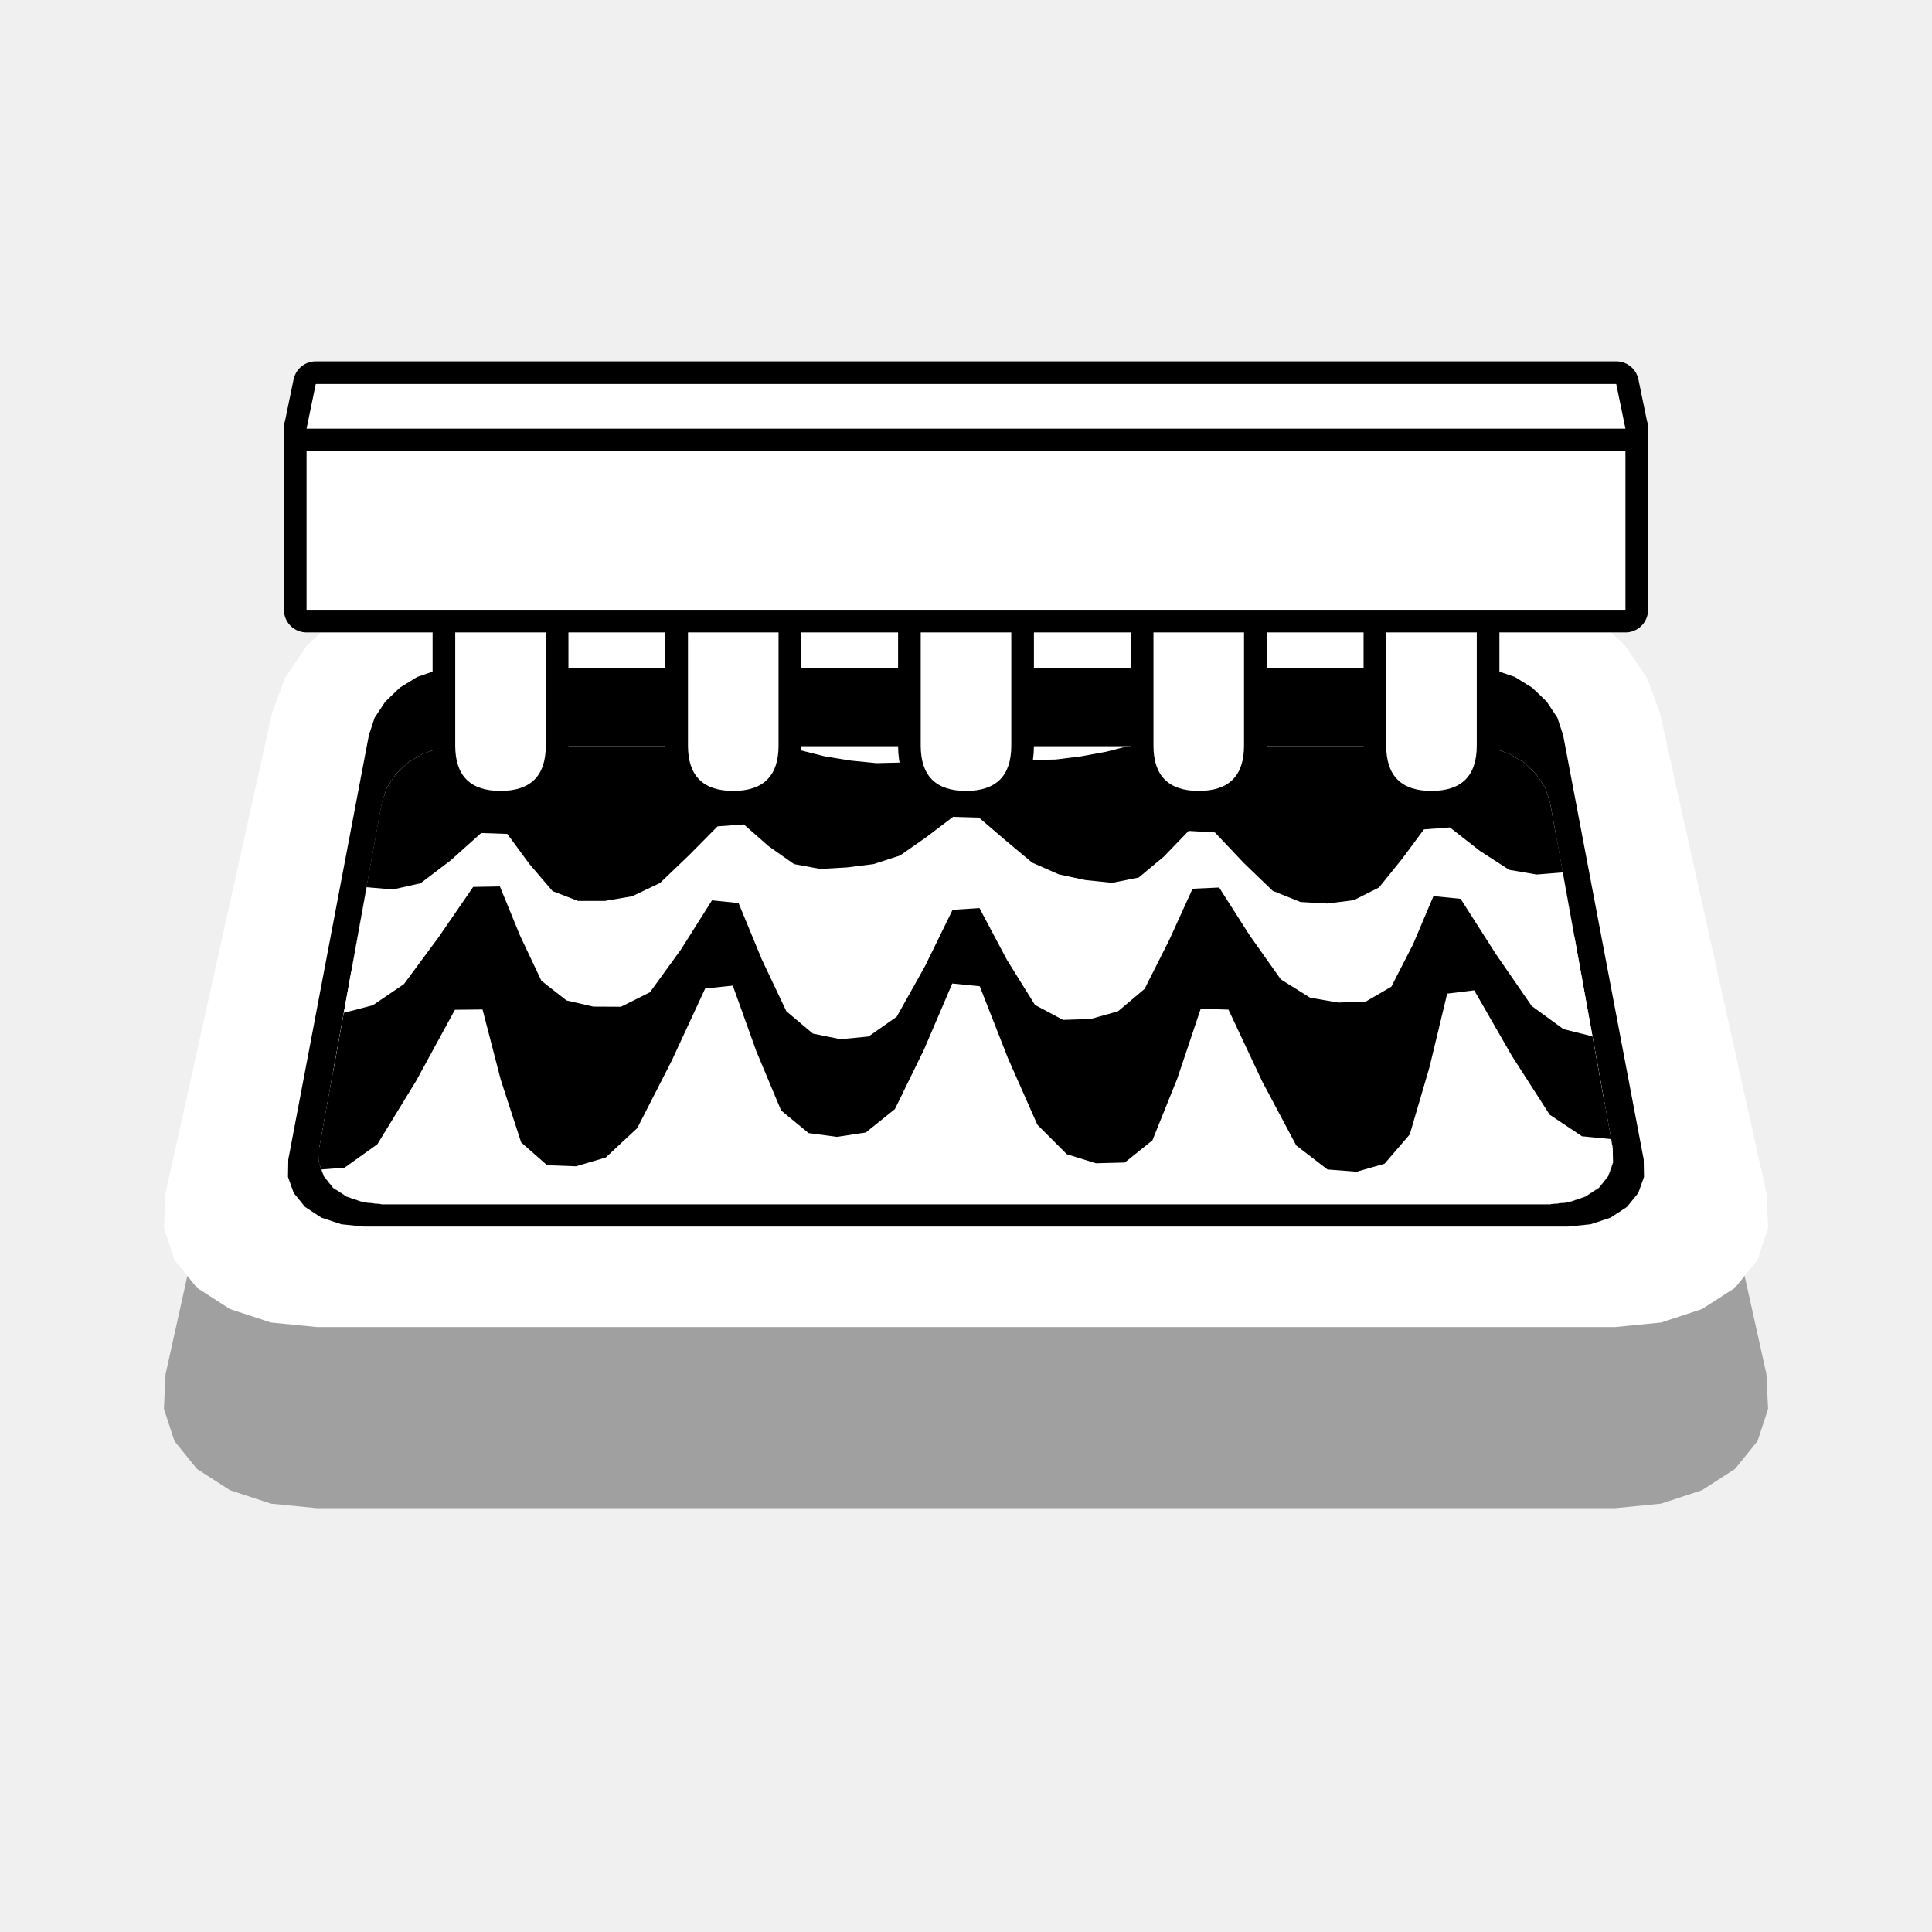
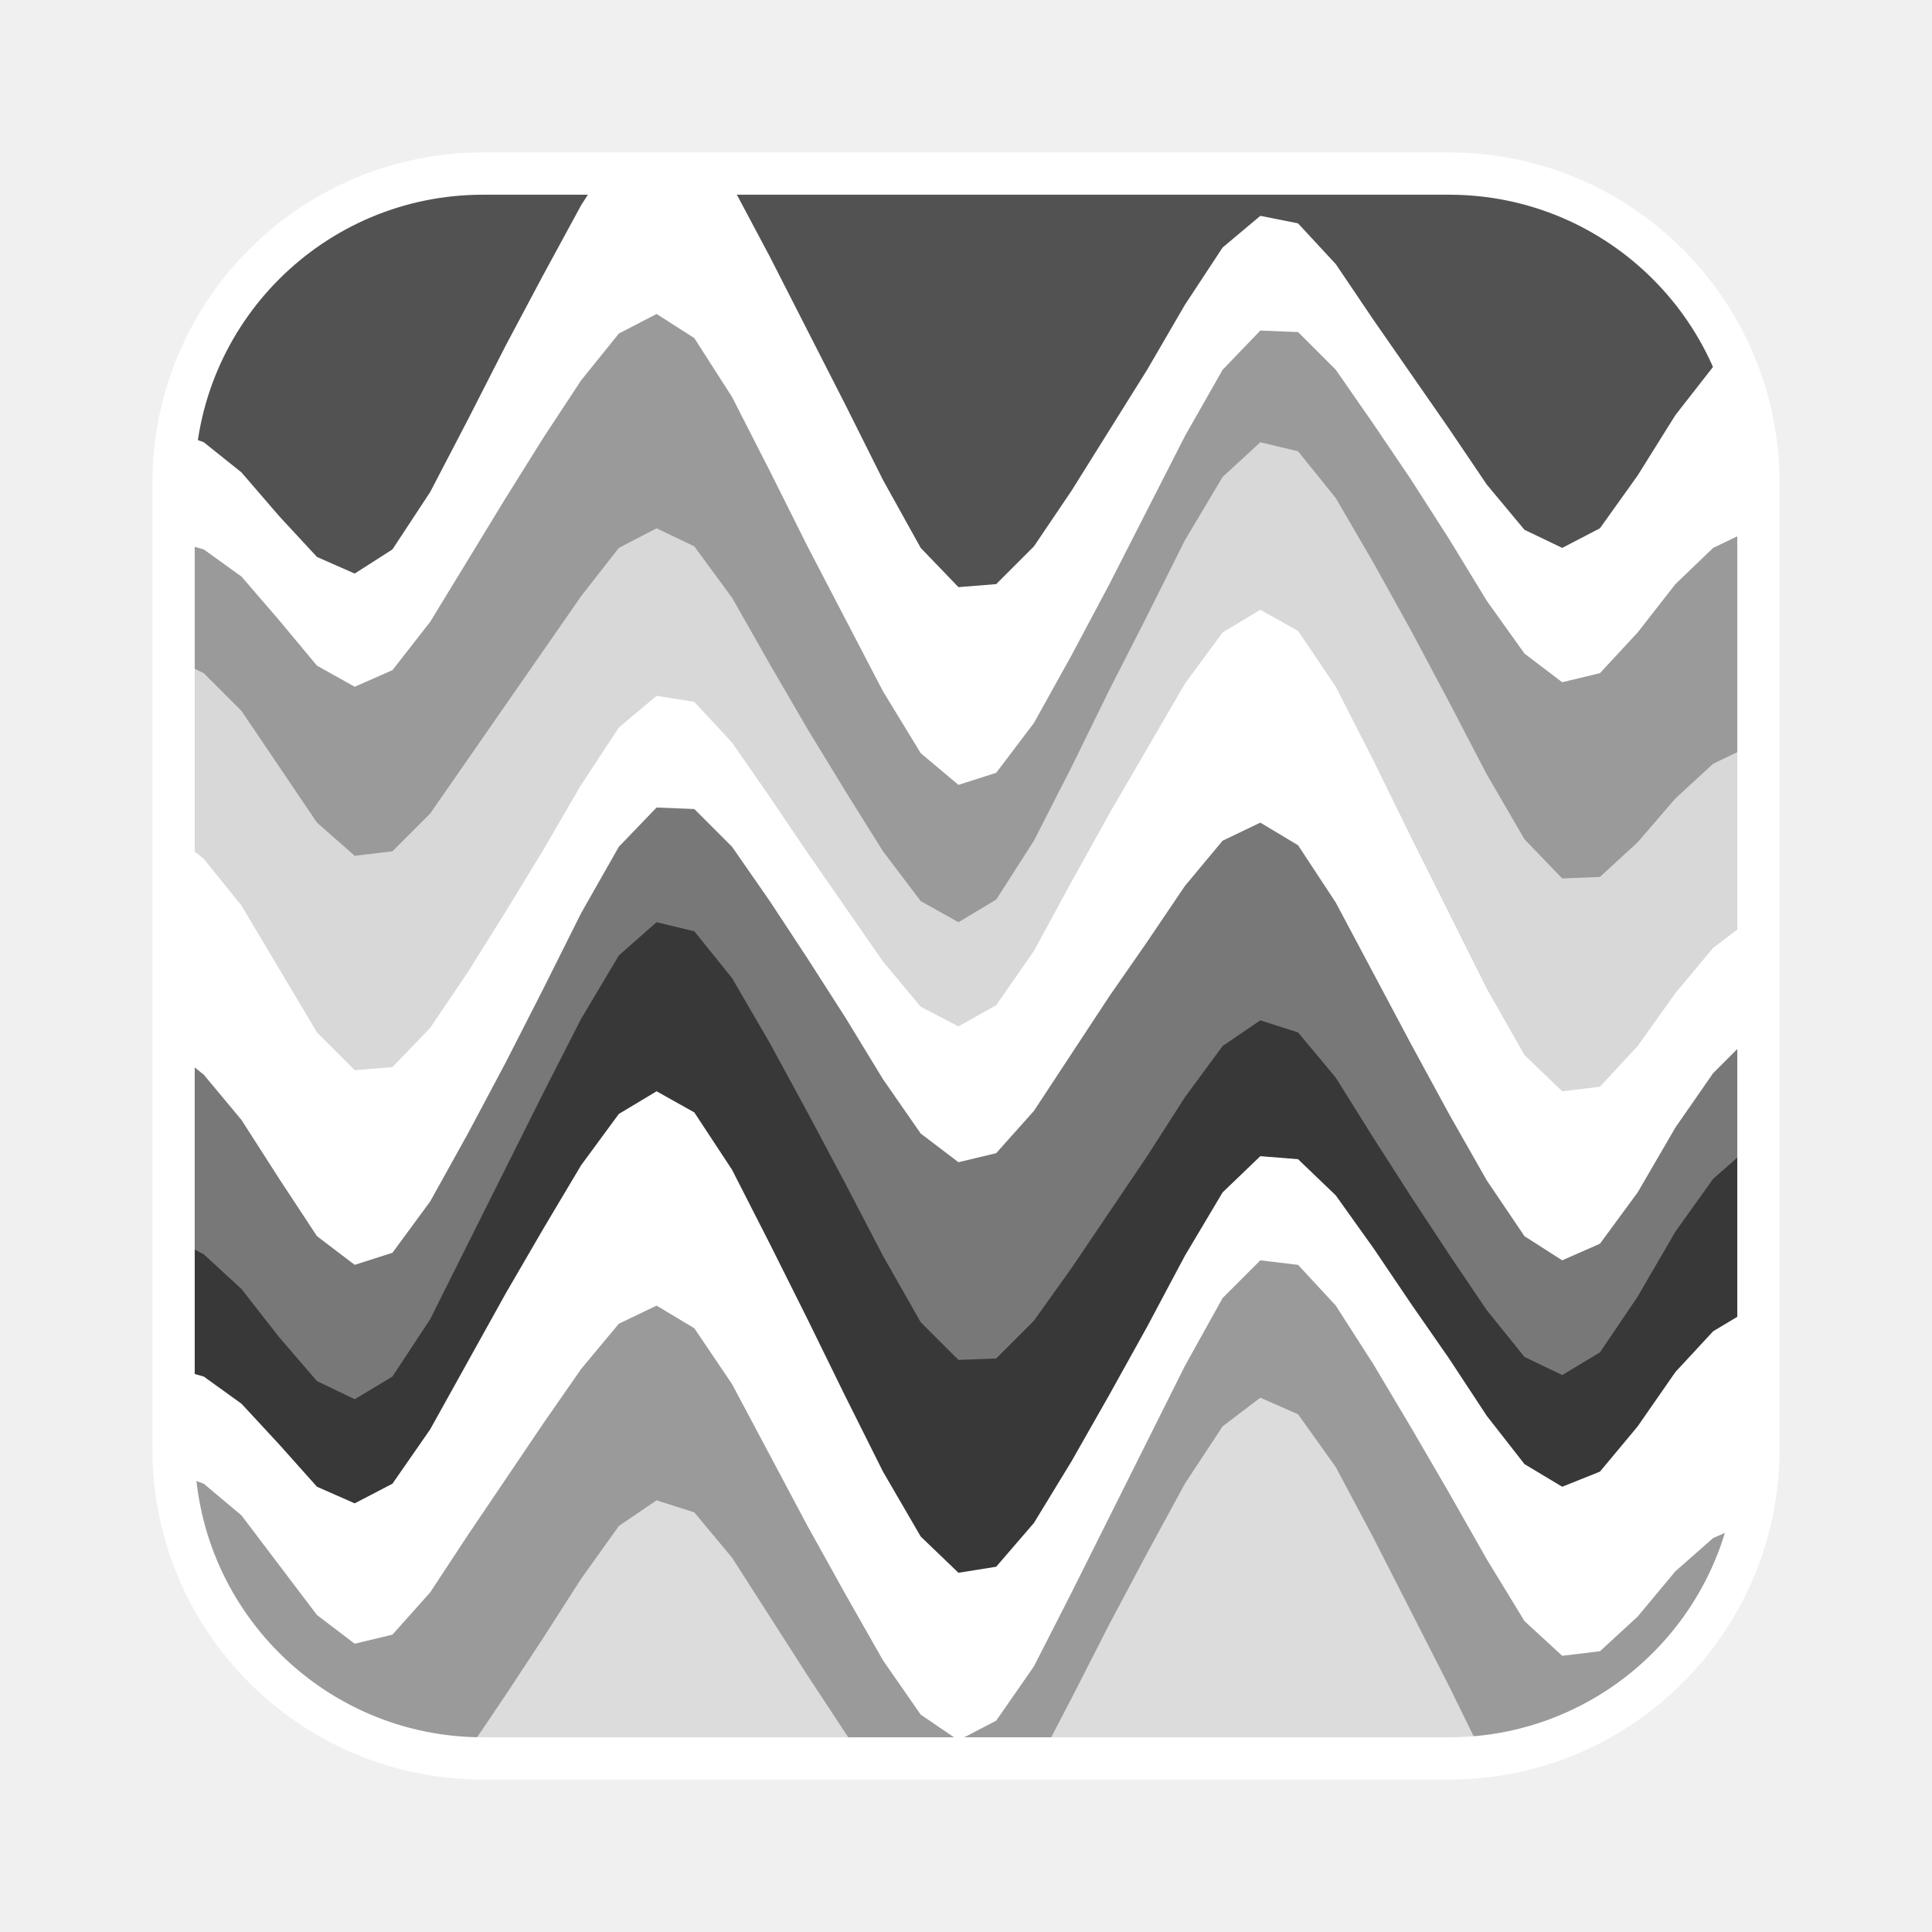
- <svg xmlns="http://www.w3.org/2000/svg" viewBox="0 -9 128 128" width="128" height="128">
-   <path d="M98.4 41.34L100.94 41.64L103.44 42.53L105.73 43.94L107.67 45.78L109.12 47.92L109.97 50.22L117.03 82.04L117.14 84.34L116.44 86.48L114.95 88.32L112.76 89.73L110.05 90.62L107 90.92L21 90.92L17.95 90.62L15.24 89.73L13.05 88.32L11.56 86.48L10.86 84.34L10.97 82.04L18.03 50.22L18.88 47.92L20.33 45.78L22.27 43.94L24.56 42.53L27.06 41.64L29.6 41.34Z" fill="#a0a0a0" />
-   <path d="M98.4 29.34L100.94 29.64L103.44 30.53L105.73 31.94L107.67 33.78L109.12 35.92L109.97 38.22L117.03 70.04L117.14 72.34L116.44 74.48L114.95 76.32L112.76 77.73L110.05 78.62L107 78.92L21 78.92L17.95 78.62L15.24 77.73L13.05 76.32L11.56 74.48L10.86 72.34L10.97 70.04L18.03 38.22L18.88 35.92L20.33 33.78L22.27 31.94L24.56 30.53L27.06 29.64L29.6 29.34Z" fill="#fff" />
-   <path d="M97.78 35.26L99.08 35.41L100.36 35.85L101.51 36.56L102.47 37.48L103.18 38.55L103.56 39.7L108.9 67.82L108.92 68.97L108.54 70.04L107.79 70.96L106.71 71.67L105.38 72.11L103.9 72.26L24.1 72.26L22.62 72.11L21.29 71.67L20.21 70.96L19.46 70.04L19.08 68.97L19.1 67.82L24.44 39.7L24.82 38.55L25.53 37.48L26.49 36.56L27.64 35.85L28.92 35.41L30.22 35.26Z" fill="#000" />
-   <clipPath id="ec">
-     <path d="M97.79 40.44L98.91 40.57L99.99 40.94L100.97 41.52L101.78 42.29L102.37 43.18L102.69 44.14L106.85 67.08L106.86 68.04L106.54 68.93L105.92 69.7L105.02 70.28L103.92 70.65L102.69 70.78L25.31 70.78L24.08 70.65L22.98 70.28L22.08 69.7L21.46 68.93L21.14 68.04L21.15 67.08L25.31 44.14L25.63 43.18L26.22 42.29L27.03 41.52L28.01 40.94L29.09 40.57L30.21 40.44Z" />
-   </clipPath>
-   <g clip-path="url(#ec)">
-     <path d="M21.13 31.56L106.87 31.56L116.53 76.7L11.47 76.7Z" fill="#fff" />
-     <path d="M22.45 41.23L24.2 40.96L25.94 40.67L27.69 40.35L29.45 39.94L31.22 39.38L32.98 38.85L34.68 38.7L36.33 38.88L37.98 39.08L39.65 39.18L41.32 39.25L42.99 39.35L44.67 39.41L46.35 39.32L48.04 39.2L49.71 39.43L51.35 40.06L53 40.7L54.68 41.12L56.36 41.39L58.06 41.56L59.75 41.52L61.46 41.13L63.15 40.62L64.85 40.59L66.54 41.03L68.24 41.35L69.94 41.32L71.63 41.11L73.31 40.8L74.98 40.37L76.63 39.76L78.27 39.16L79.94 38.96L81.63 39.09L83.32 39.22L85 39.22L86.67 39.2L88.35 39.2L90.03 39.17L91.69 39.03L93.35 38.89L95.05 39.08L96.82 39.66L98.61 40.26L100.37 40.69L102.12 41.01L103.86 41.27L105.6 41.49L116.53 76.7L11.47 76.7Z" fill="#000" />
-     <path d="M21.93 43.85L23.67 43.76L25.39 43.73L27.1 43.76L28.81 43.81L30.53 43.77L32.26 43.65L33.97 43.73L35.62 44.22L37.26 44.83L38.93 45.29L40.63 45.61L42.34 45.81L44.08 45.74L45.86 45.14L47.65 44.36L49.37 44.38L51.04 45.22L52.73 45.92L54.46 46.08L56.2 45.94L57.94 45.66L59.68 45.18L61.42 44.46L63.14 43.85L64.86 43.76L66.58 43.95L68.3 44.01L70.01 43.91L71.72 43.8L73.44 43.73L75.15 43.7L76.87 43.64L78.57 43.56L80.29 43.61L82.04 43.96L83.8 44.44L85.56 44.85L87.32 45.17L89.08 45.42L90.81 45.43L92.48 44.97L94.11 44.29L95.84 44.34L97.7 45.23L99.56 46.01L101.34 46.28L103.07 46.23L104.77 46.07L106.46 45.85L116.53 76.7L11.47 76.7Z" fill="#000" />
-     <path d="M20.87 49.22L22.58 49.5L24.29 49.78L26.03 49.93L27.86 49.52L29.86 48L31.88 46.19L33.61 46.25L35.08 48.25L36.61 50.04L38.3 50.69L40.07 50.69L41.88 50.38L43.73 49.5L45.65 47.66L47.54 45.75L49.28 45.62L50.93 47.07L52.61 48.25L54.35 48.57L56.11 48.47L57.87 48.25L59.63 47.68L61.39 46.45L63.14 45.12L64.86 45.17L66.61 46.67L68.38 48.15L70.15 48.93L71.93 49.31L73.69 49.49L75.44 49.14L77.11 47.75L78.75 46.05L80.49 46.15L82.4 48.17L84.32 50.02L86.16 50.76L87.94 50.86L89.69 50.64L91.36 49.8L92.87 47.93L94.34 45.95L96.06 45.82L98.04 47.37L99.99 48.63L101.8 48.94L103.53 48.8L105.25 48.6L106.97 48.43L116.53 76.7L11.47 76.7Z" fill="#fff" />
-     <path d="M19.64 55.44L21.45 55.46L23.27 55.38L25.14 55.06L27.14 53.87L29.37 51.13L31.59 48.19L33.36 48.04L34.78 50.52L36.29 52.65L38 53.31L39.8 53.24L41.63 52.87L43.51 51.85L45.48 49.61L47.43 47.2L49.17 47.22L50.77 49.67L52.41 51.99L54.15 53.07L55.92 53.48L57.72 53.58L59.52 52.91L61.34 50.73L63.12 48.19L64.88 48.33L66.67 51.29L68.5 54.02L70.33 55.16L72.15 55.41L73.95 55.2L75.7 54.08L77.33 51.37L78.91 48.4L80.65 48.27L82.62 50.86L84.6 53.06L86.46 53.74L88.25 53.63L89.99 53.2L91.64 52.09L93.11 49.73L94.53 47.24L96.27 47.21L98.39 49.59L100.51 51.8L102.47 52.78L104.32 53.14L106.16 53.38L108 53.64L116.53 76.7L11.47 76.7Z" fill="#fff" />
-     <path d="M19 58.7L20.89 58.41L22.78 58.1L24.7 57.6L26.76 56.2L29.06 53.09L31.35 49.76L33.12 49.73L34.45 52.98L35.87 55.98L37.53 57.28L39.31 57.69L41.14 57.7L43.06 56.74L45.12 53.9L47.17 50.65L48.93 50.83L50.47 54.56L52.1 58L53.86 59.48L55.69 59.85L57.54 59.67L59.41 58.36L61.29 55L63.11 51.28L64.89 51.16L66.71 54.59L68.57 57.58L70.43 58.57L72.26 58.51L74.07 58L75.83 56.52L77.45 53.31L79.01 49.88L80.77 49.8L82.8 52.98L84.86 55.89L86.8 57.1L88.66 57.42L90.48 57.36L92.18 56.37L93.62 53.56L94.97 50.37L96.77 50.55L99.12 54.23L101.48 57.65L103.58 59.18L105.5 59.66L107.38 59.85L109.25 59.95L116.53 76.7L11.47 76.7Z" fill="#000" />
-     <path d="M18.37 61.87L20.22 61.93L22.07 62.01L23.95 61.89L26.02 60.66L28.41 57.25L30.81 53.41L32.57 53.61L33.79 57.97L35.12 61.98L36.78 63.72L38.6 64.2L40.5 64.06L42.51 62.6L44.71 58.76L46.87 54.47L48.68 54.39L50.24 58.5L51.88 62.13L53.69 63.4L55.56 63.4L57.45 62.84L59.36 61.08L61.26 57.18L63.1 52.98L64.89 52.84L66.73 56.68L68.62 60.15L70.51 61.53L72.38 61.82L74.23 61.64L76.03 60.36L77.67 56.93L79.23 53.11L81.04 53.3L83.19 57.59L85.39 61.57L87.43 63.34L89.36 63.87L91.23 63.81L92.94 62.45L94.31 58.71L95.55 54.49L97.35 54.49L99.82 58.69L102.27 62.42L104.37 63.77L106.27 63.86L108.1 63.63L109.92 63.35L116.53 76.7L11.47 76.7Z" fill="#000" />
-     <path d="M17.15 68.03L19.01 68.3L20.89 68.51L22.83 68.36L25 66.81L27.57 62.61L30.14 57.9L31.97 57.88L33.18 62.55L34.53 66.69L36.25 68.2L38.16 68.27L40.13 67.69L42.22 65.74L44.49 61.3L46.72 56.49L48.55 56.3L50.11 60.65L51.75 64.57L53.57 66.07L55.46 66.32L57.36 66.03L59.29 64.48L61.22 60.53L63.09 56.16L64.91 56.34L66.78 61.11L68.73 65.52L70.68 67.47L72.61 68.07L74.52 68.02L76.35 66.55L78 62.45L79.55 57.83L81.39 57.89L83.62 62.64L85.88 66.89L87.95 68.48L89.88 68.63L91.73 68.1L93.4 66.16L94.71 61.69L95.88 56.83L97.67 56.61L100.17 60.96L102.67 64.85L104.81 66.28L106.74 66.47L108.63 66.42L110.52 66.4L116.53 76.7L11.47 76.7Z" fill="#fff" />
+ <svg xmlns="http://www.w3.org/2000/svg" viewBox="0 0 128 128" width="128" height="128">
+   <defs>
+     <clipPath id="me">
+       <rect x="12" y="12" width="104" height="104" rx="20" />
+     </clipPath>
+   </defs>
+   <g clip-path="url(#me)">
+     <path d="M8 8H120V120H8Z" fill="#525252" />
+     <path d="M8 122L6.0 28.1L8.5 28.1L11.0 28.4L13.5 29.3L16.0 31.3L18.5 34.2L21.0 36.9L23.5 38.0L26.0 36.4L28.5 32.6L31.0 27.8L33.5 22.9L36.0 18.2L38.5 13.6L41.0 9.7L43.5 7.8L46.0 8.8L48.5 12.3L51.0 17.0L53.5 21.9L56.0 26.8L58.5 31.8L61.0 36.3L63.5 38.9L66.0 38.7L68.5 36.2L71.0 32.5L73.5 28.5L76.0 24.5L78.5 20.2L81.0 16.4L83.5 14.3L86.0 14.8L88.5 17.5L91.0 21.2L93.5 24.8L96.0 28.4L98.5 32.1L101.0 35.1L103.5 36.3L106.0 35.0L108.5 31.5L111.0 27.5L113.5 24.3L116.0 22.5L118.5 21.7L121.0 21.6L120 122Z" fill="#fff" />
+     <path d="M8 122L6.0 36.4L8.5 35.9L11.0 35.7L13.5 36.4L16.0 38.2L18.5 41.1L21.0 44.1L23.5 45.5L26.0 44.4L28.5 41.2L31.0 37.1L33.5 33.0L36.0 29.0L38.5 25.2L41.0 22.1L43.5 20.8L46.0 22.4L48.5 26.3L51.0 31.2L53.5 36.2L56.0 41.0L58.5 45.8L61.0 49.9L63.5 52.0L66.0 51.2L68.5 47.9L71.0 43.4L73.5 38.7L76.0 33.8L78.5 28.9L81.0 24.5L83.5 21.9L86.0 22.0L88.5 24.5L91.0 28.1L93.5 31.8L96.0 35.7L98.5 39.8L101.0 43.3L103.5 45.2L106.0 44.6L108.5 41.9L111.0 38.7L113.5 36.3L116.0 35.1L118.5 35.0L121.0 35.4L120 122Z" fill="#9a9a9a" />
+     <path d="M8 122L6.0 43.4L8.5 43.1L11.0 43.4L13.5 44.6L16.0 47.1L18.5 50.8L21.0 54.5L23.5 56.7L26.0 56.4L28.5 53.9L31.0 50.3L33.5 46.7L36.0 43.1L38.5 39.5L41.0 36.3L43.5 35.0L46.0 36.2L48.5 39.6L51.0 44.0L53.5 48.3L56.0 52.4L58.5 56.4L61.0 59.7L63.5 61.1L66.0 59.6L68.5 55.7L71.0 50.8L73.5 45.7L76.0 40.8L78.5 35.8L81.0 31.6L83.5 29.3L86.0 29.9L88.5 33.0L91.0 37.3L93.5 41.8L96.0 46.5L98.5 51.3L101.0 55.6L103.5 58.2L106.0 58.1L108.5 55.8L111.0 52.9L113.5 50.6L116.0 49.4L118.5 49.0L121.0 49.0L120 122Z" fill="#d8d8d8" />
+     <path d="M8 122L6.0 53.3L8.5 53.9L11.0 54.9L13.5 56.9L16.0 60.0L18.5 64.2L21.0 68.4L23.5 70.9L26.0 70.7L28.5 68.1L31.0 64.4L33.5 60.4L36.0 56.3L38.5 52.0L41.0 48.2L43.5 46.1L46.0 46.5L48.5 49.2L51.0 52.8L53.5 56.5L56.0 60.1L58.5 63.7L61.0 66.7L63.5 68.0L66.0 66.6L68.5 63.0L71.0 58.4L73.5 53.9L76.0 49.6L78.5 45.3L81.0 41.9L83.5 40.4L86.0 41.8L88.5 45.5L91.0 50.4L93.5 55.5L96.0 60.5L98.5 65.5L101.0 69.9L103.5 72.3L106.0 72.0L108.5 69.3L111.0 65.8L113.5 62.8L116.0 60.9L118.5 59.8L121.0 59.0L120 122Z" fill="#fff" />
+     <path d="M8 122L6.0 67.0L8.5 67.9L11.0 69.2L13.5 71.2L16.0 74.2L18.5 78.1L21.0 81.9L23.5 83.8L26.0 83.0L28.5 79.6L31.0 75.1L33.5 70.4L36.0 65.5L38.5 60.5L41.0 56.1L43.5 53.5L46.0 53.6L48.5 56.1L51.0 59.7L53.5 63.5L56.0 67.4L58.5 71.5L61.0 75.1L63.5 77.0L66.0 76.4L68.5 73.6L71.0 69.8L73.5 66.0L76.0 62.4L78.5 58.7L81.0 55.7L83.5 54.5L86.0 56.0L88.5 59.8L91.0 64.5L93.5 69.2L96.0 73.8L98.5 78.2L101.0 81.9L103.5 83.5L106.0 82.4L108.5 79.0L111.0 74.7L113.5 71.1L116.0 68.6L118.5 67.0L121.0 66.0L120 122Z" fill="#787878" />
+     <path d="M8 122L6.0 80.7L8.5 81.2L11.0 81.8L13.5 83.1L16.0 85.4L18.5 88.6L21.0 91.5L23.5 92.7L26.0 91.2L28.5 87.4L31.0 82.4L33.5 77.4L36.0 72.4L38.5 67.5L41.0 63.3L43.5 61.1L46.0 61.7L48.5 64.8L51.0 69.1L53.5 73.7L56.0 78.4L58.5 83.2L61.0 87.6L63.5 90.1L66.0 90.0L68.5 87.5L71.0 84.0L73.5 80.3L76.0 76.6L78.5 72.7L81.0 69.3L83.5 67.6L86.0 68.4L88.5 71.4L91.0 75.4L93.5 79.3L96.0 83.1L98.5 86.8L101.0 89.9L103.5 91.1L106.0 89.6L108.5 85.9L111.0 81.6L113.5 78.1L116.0 75.9L118.5 74.8L121.0 74.3L120 122Z" fill="#383838" />
+     <path d="M8 122L6.0 90.9L8.5 90.5L11.0 90.5L13.5 91.2L16.0 93.0L18.5 95.7L21.0 98.5L23.5 99.6L26.0 98.3L28.5 94.7L31.0 90.2L33.5 85.7L36.0 81.4L38.5 77.2L41.0 73.8L43.5 72.3L46.0 73.7L48.5 77.5L51.0 82.4L53.5 87.4L56.0 92.5L58.5 97.5L61.0 101.8L63.5 104.2L66.0 103.8L68.5 100.9L71.0 96.8L73.5 92.4L76.0 87.9L78.5 83.2L81.0 79.0L83.5 76.6L86.0 76.8L88.5 79.2L91.0 82.7L93.5 86.4L96.0 90.0L98.5 93.8L101.0 97.0L103.5 98.5L106.0 97.5L108.5 94.5L111.0 90.9L113.5 88.2L116.0 86.7L118.5 86.4L121.0 86.6L120 122Z" fill="#fff" />
+     <path d="M8 122L6.0 97.9L8.5 97.4L11.0 97.4L13.5 98.3L16.0 100.4L18.5 103.7L21.0 107.0L23.5 108.9L26.0 108.3L28.5 105.5L31.0 101.7L33.5 98.0L36.0 94.3L38.5 90.7L41.0 87.7L43.5 86.5L46.0 88.0L48.5 91.7L51.0 96.4L53.5 101.1L56.0 105.6L58.5 110.0L61.0 113.6L63.5 115.3L66.0 114.0L68.5 110.4L71.0 105.5L73.5 100.5L76.0 95.5L78.5 90.5L81.0 86.0L83.5 83.5L86.0 83.8L88.5 86.5L91.0 90.4L93.5 94.6L96.0 98.9L98.5 103.3L101.0 107.4L103.5 109.7L106.0 109.4L108.5 107.1L111.0 104.1L113.5 101.9L116.0 100.8L118.5 100.6L121.0 100.9L120 122Z" fill="#9a9a9a" />
+     <path d="M8 122L6.0 106.1L8.5 106.3L11.0 107.0L13.5 108.6L16.0 111.5L18.5 115.6L21.0 119.6L23.5 122.1L26.0 122.0L28.5 119.5L31.0 116.0L33.5 112.3L36.0 108.5L38.5 104.6L41.0 101.1L43.5 99.4L46.0 100.2L48.5 103.2L51.0 107.1L53.5 111.0L56.0 114.8L58.5 118.5L61.0 121.5L63.5 122.7L66.0 121.1L68.5 117.3L71.0 112.5L73.5 107.6L76.0 102.9L78.5 98.3L81.0 94.5L83.5 92.6L86.0 93.7L88.5 97.2L91.0 101.9L93.5 106.8L96.0 111.7L98.5 116.8L101.0 121.2L103.5 123.8L106.0 123.7L108.5 121.3L111.0 118.2L113.5 115.6L116.0 114.0L118.5 113.2L121.0 112.8L120 122Z" fill="#dcdcdc" />
  </g>
-   <g stroke="#000" stroke-width="3" stroke-linejoin="round" paint-order="stroke" fill="#fff">
-     <path d="M30.16 30.4L36.16 30.4L36.16 40.4Q36.16 43.4 33.16 43.4Q30.16 43.4 30.16 40.4ZM45.58 30.4L51.58 30.4L51.58 40.4Q51.58 43.4 48.58 43.4Q45.58 43.4 45.58 40.4ZM61 30.4L67 30.4L67 40.4Q67 43.4 64 43.4Q61 43.4 61 40.4ZM76.42 30.4L82.42 30.4L82.42 40.4Q82.42 43.4 79.42 43.4Q76.42 43.4 76.42 40.4ZM91.84 30.4L97.84 30.4L97.84 40.4Q97.84 43.4 94.84 43.4Q91.84 43.4 91.84 40.4Z" />
-     <path d="M20.31 31.4L107.69 31.4L107.69 19.4L20.31 19.4Z" />
-     <path d="M20.31 19.4L107.69 19.4L107.08 16.44L20.92 16.44Z" />
-   </g>
+   <rect x="11.5" y="11.5" width="105" height="105" rx="20.5" fill="none" stroke="#fff" stroke-width="2.8" />
</svg>
